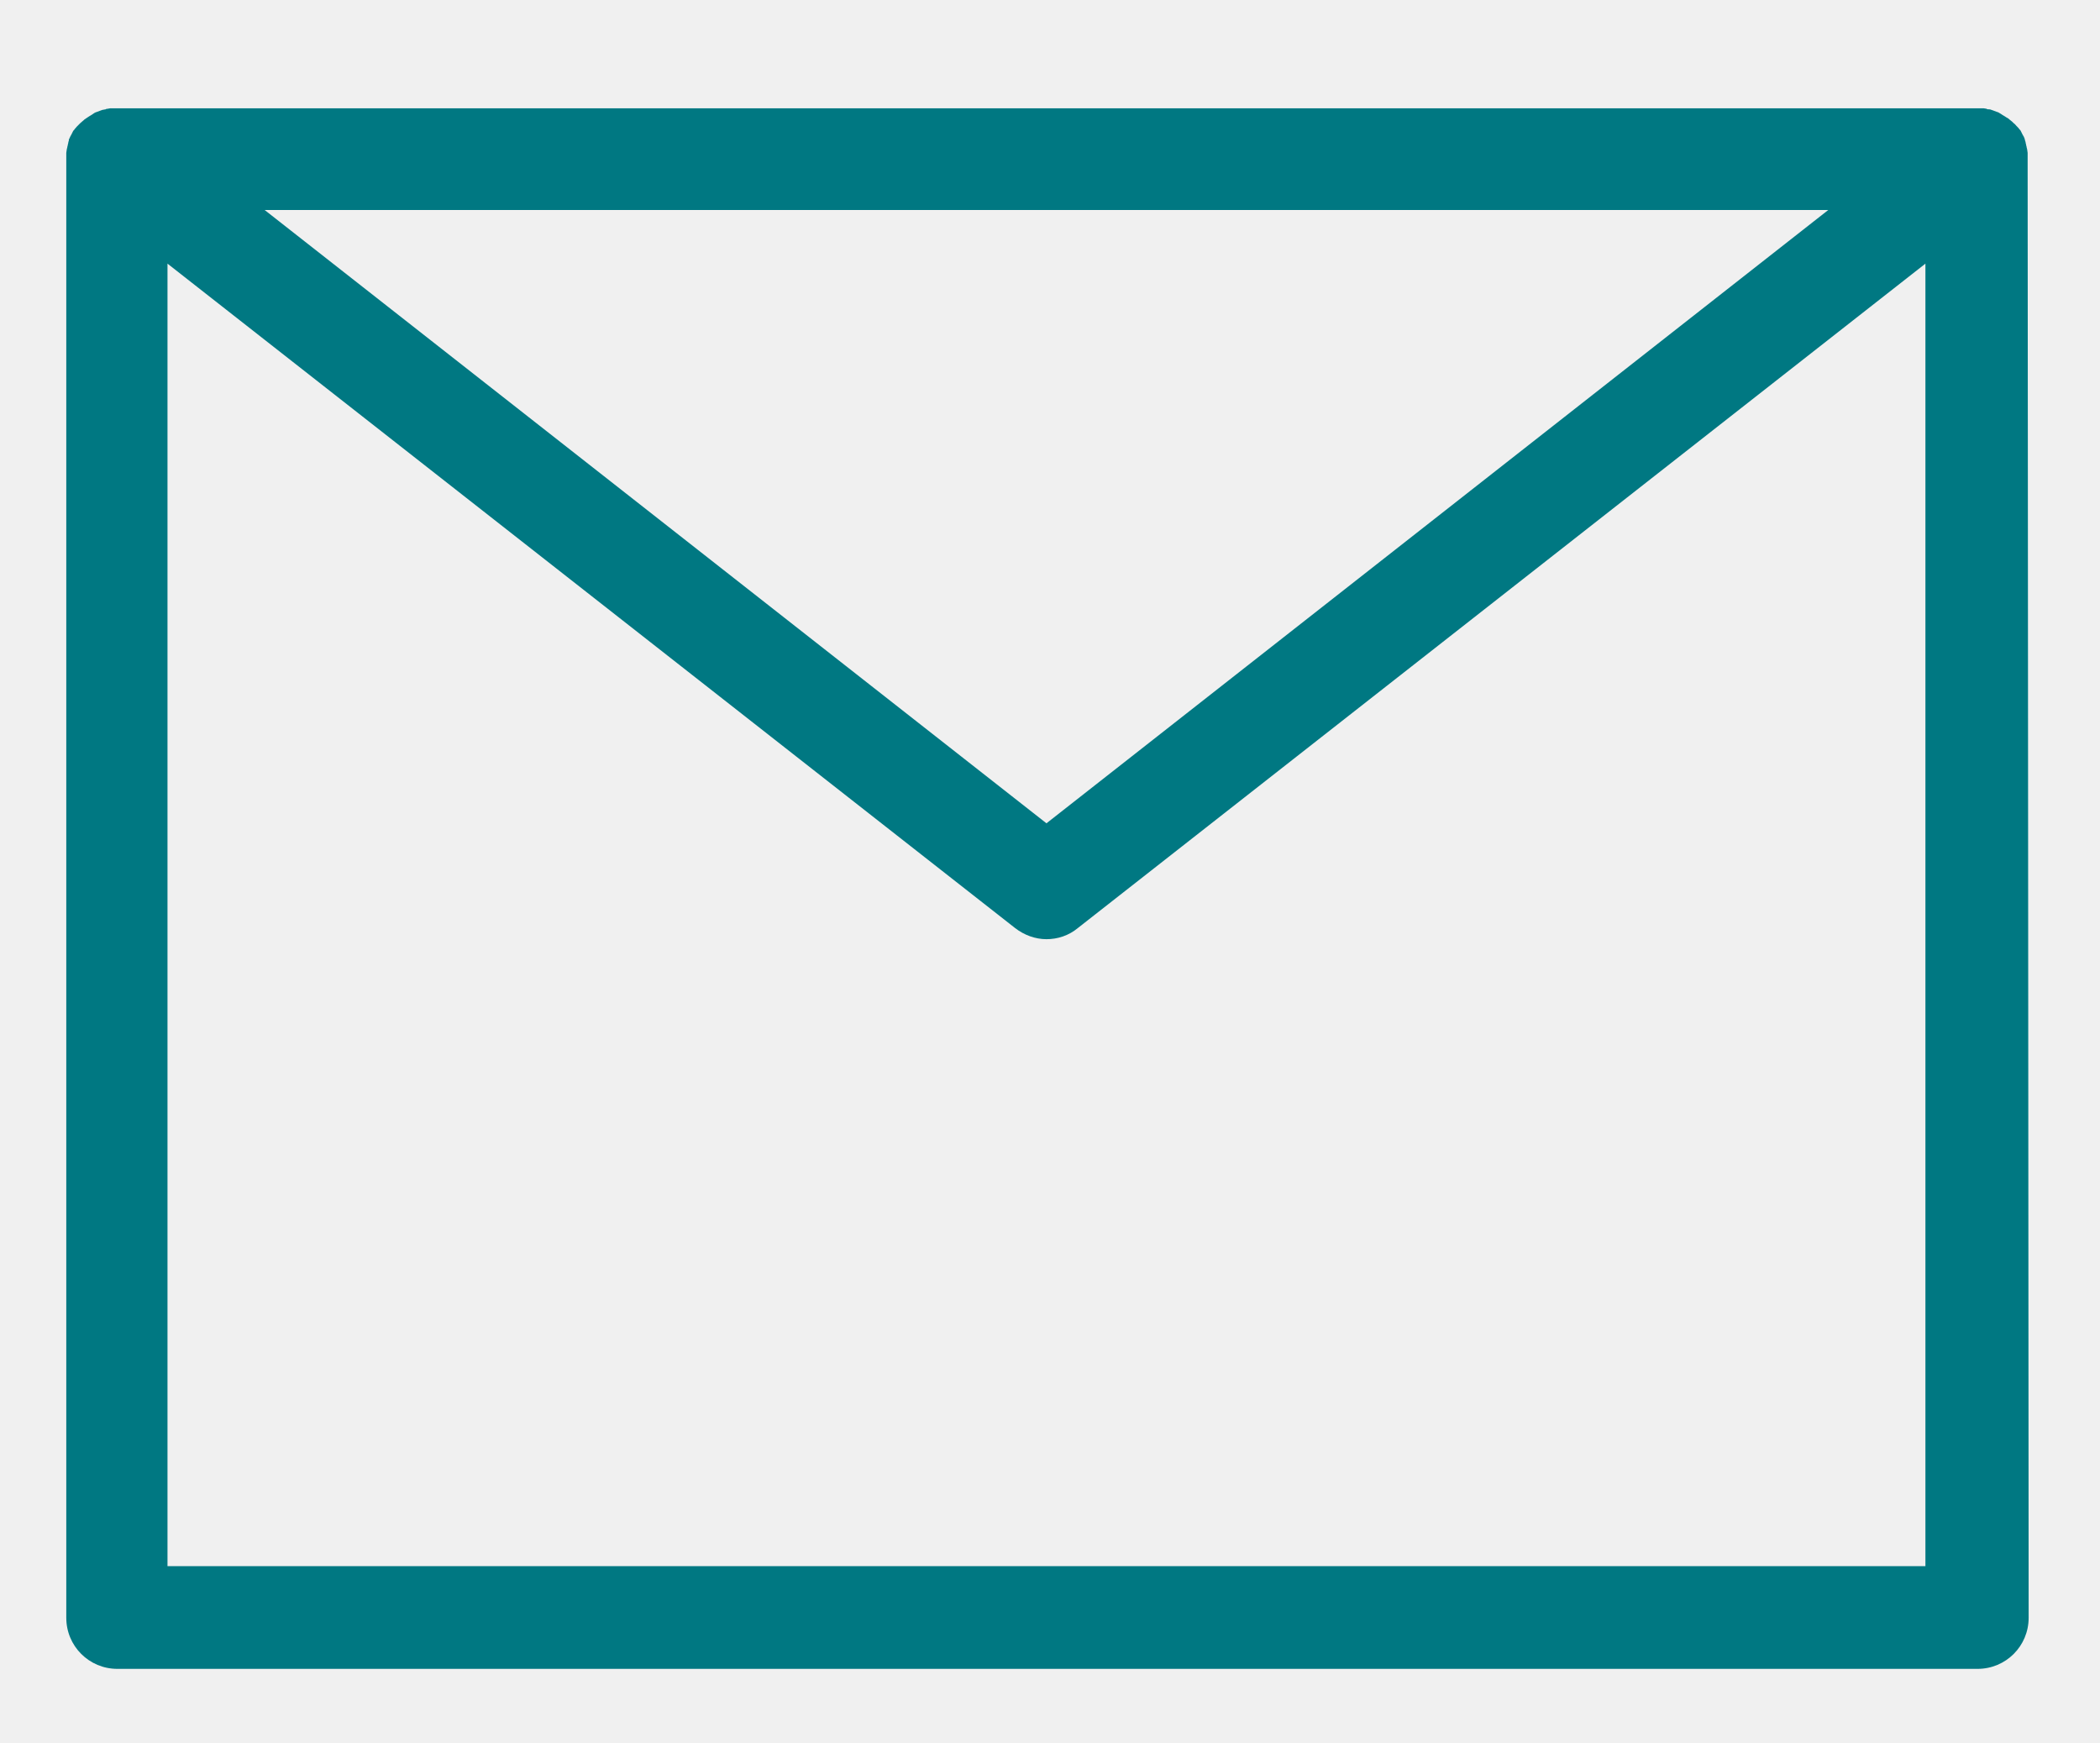
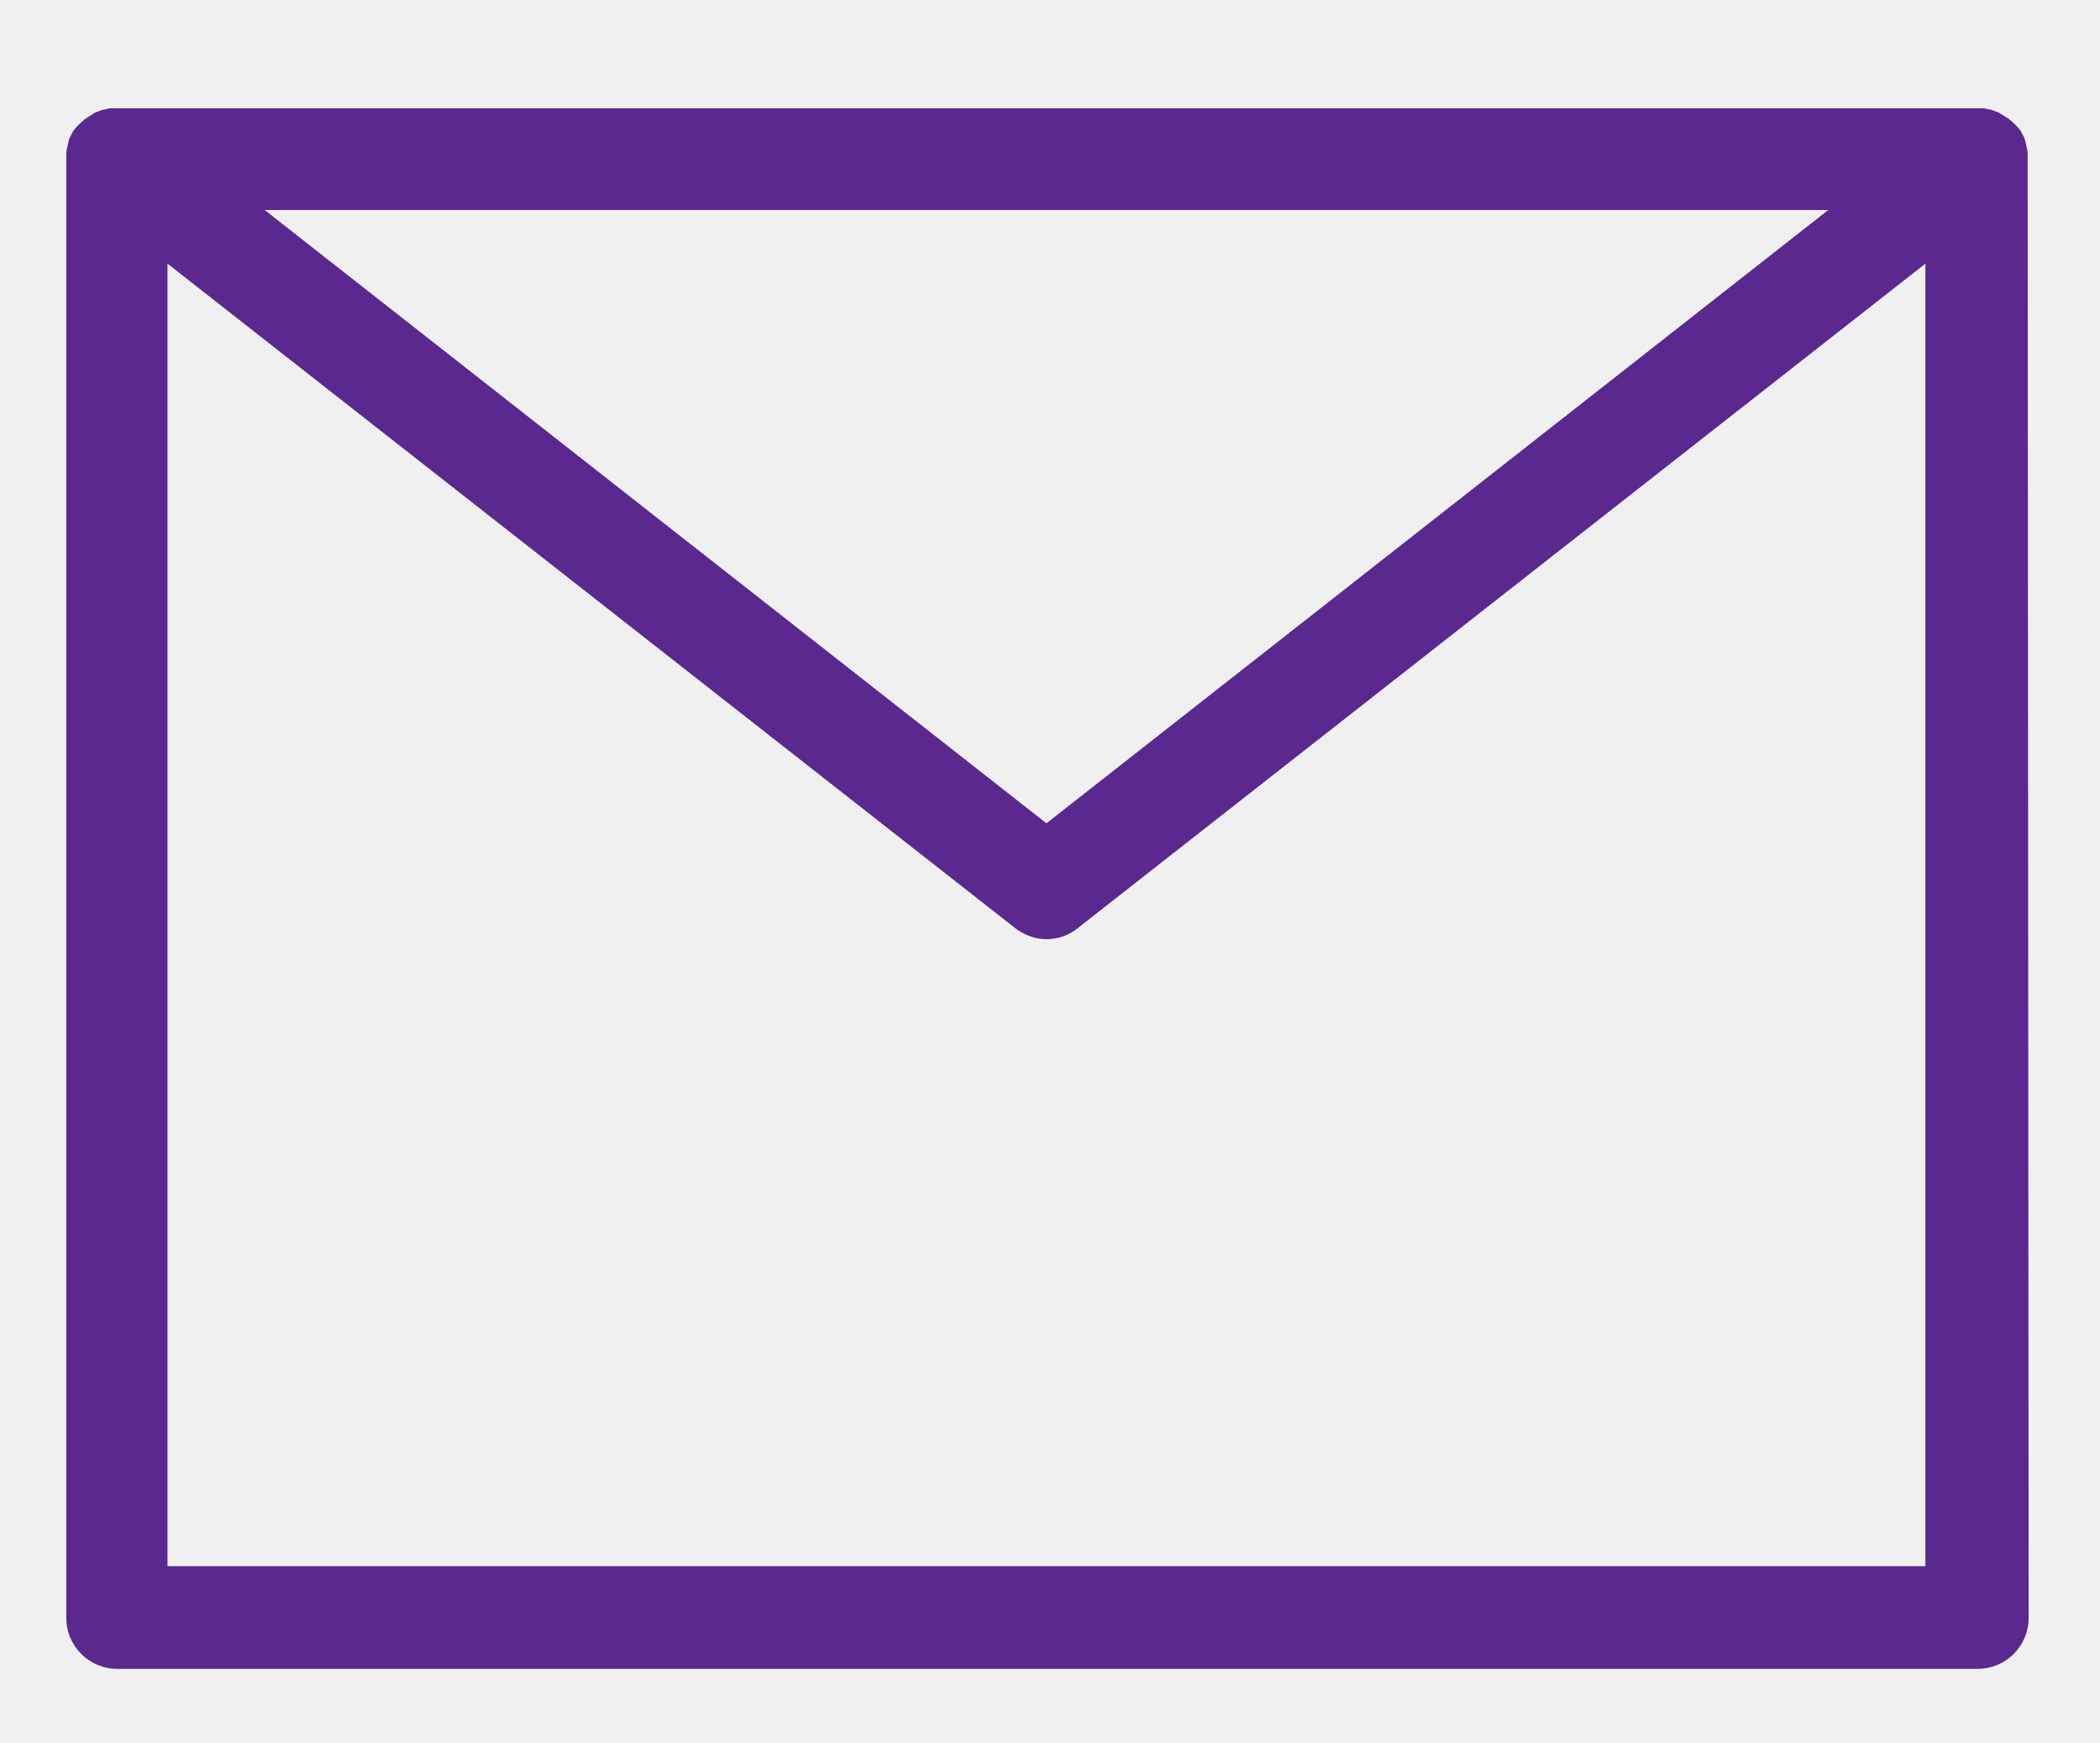
<svg xmlns="http://www.w3.org/2000/svg" version="1.1" id="master-artboard" x="0px" y="0px" viewBox="0 0 415 344.4" style="enable-background:new 0 0 415 344.4;" xml:space="preserve">
  <style type="text/css">
	.st0{fill:#FFFFFF;fill-opacity:0;}
- 	.st1{fill:#007882;}
+ 	.st1{fill:#5A288E;}
</style>
-   <rect id="ee-background" y="0" class="st0" width="415" height="344.4" />
-   <path class="st1" d="M400.7,31.3c0-0.3,0-0.6,0-0.9c0-0.1,0-0.1,0-0.2c0-0.2-0.1-0.5-0.1-0.7c0-0.1-0.1-0.3-0.1-0.4  c0-0.2-0.1-0.3-0.1-0.5c0-0.1-0.1-0.3-0.1-0.4v-0.1c0-0.1-0.1-0.2-0.1-0.3s-0.1-0.3-0.1-0.4c-0.1-0.3-0.2-0.5-0.4-0.8  c0-0.1-0.1-0.1-0.1-0.2c-0.1-0.2-0.2-0.4-0.3-0.6c-0.1-0.1-0.1-0.2-0.2-0.2c-0.1-0.2-0.2-0.3-0.4-0.5c-0.1-0.1-0.1-0.1-0.2-0.2  c-0.2-0.2-0.3-0.4-0.5-0.5l-0.1-0.1c-0.2-0.2-0.4-0.4-0.7-0.6l-0.1-0.1c-0.2-0.2-0.4-0.3-0.6-0.4c-0.1-0.1-0.2-0.1-0.3-0.2  c-0.2-0.1-0.3-0.2-0.5-0.3c-0.1-0.1-0.2-0.1-0.3-0.2c-0.2-0.1-0.3-0.2-0.5-0.3c-0.1,0-0.2-0.1-0.3-0.1c-0.3-0.1-0.5-0.2-0.8-0.3  c-0.1,0-0.2-0.1-0.3-0.1c-0.2-0.1-0.4-0.1-0.6-0.1c-0.1,0-0.2,0-0.3-0.1c-0.2,0-0.4-0.1-0.6-0.1c-0.1,0-0.2,0-0.3,0  c-0.3,0-0.6,0-0.9,0H23c-0.3,0-0.6,0-0.9,0c-0.1,0-0.2,0-0.3,0c-0.2,0-0.4,0.1-0.6,0.1c-0.1,0-0.2,0-0.3,0.1c-0.2,0-0.4,0.1-0.6,0.1  c-0.1,0-0.2,0.1-0.3,0.1c-0.3,0.1-0.5,0.2-0.8,0.3c-0.1,0-0.2,0.1-0.3,0.1c-0.2,0.1-0.4,0.2-0.5,0.3s-0.2,0.1-0.3,0.2  c-0.2,0.1-0.3,0.2-0.5,0.3c-0.1,0.1-0.2,0.1-0.3,0.2c-0.2,0.1-0.4,0.3-0.6,0.4l-0.1,0.1c-0.2,0.2-0.5,0.4-0.7,0.6l-0.1,0.1  c-0.2,0.2-0.3,0.3-0.5,0.5c-0.1,0.1-0.1,0.1-0.2,0.2c-0.1,0.2-0.3,0.3-0.4,0.5c-0.1,0.1-0.1,0.2-0.2,0.2c-0.1,0.2-0.2,0.4-0.3,0.6  c0,0.1-0.1,0.1-0.1,0.2c-0.1,0.2-0.3,0.5-0.4,0.8c-0.1,0.1-0.1,0.3-0.1,0.4c0,0.1-0.1,0.2-0.1,0.3v0.1c0,0.1-0.1,0.3-0.1,0.4  c0,0.2-0.1,0.3-0.1,0.5c0,0.1-0.1,0.3-0.1,0.4c0,0.2-0.1,0.5-0.1,0.7c0,0.1,0,0.1,0,0.2c0,0.3,0,0.6,0,0.9v0.1v288.3  c0,5.6,4.5,10.1,10.1,10.1h367.6c5.6,0,10.1-4.5,10.1-10.1L400.7,31.3C400.7,31.4,400.7,31.3,400.7,31.3z M361.3,41.5L206.8,162.7  L52.3,41.5H361.3z M33.1,309.5V52.1l167.5,131.3c1.8,1.4,4,2.2,6.2,2.2s4.4-0.7,6.2-2.2L380.5,52.1v257.4H33.1z" />
+   <rect id="ee-background" class="st0" width="415" height="344.4" />
+   <path class="st1" d="M400.7,31.3c0-0.3,0-0.6,0-0.9c0-0.1,0-0.1,0-0.2c0-0.2-0.1-0.5-0.1-0.7c0-0.1-0.1-0.3-0.1-0.4  c0-0.2-0.1-0.3-0.1-0.5c0-0.1-0.1-0.3-0.1-0.4v-0.1c0-0.1-0.1-0.2-0.1-0.3s-0.1-0.3-0.1-0.4c-0.1-0.3-0.2-0.5-0.4-0.8  c0-0.1-0.1-0.1-0.1-0.2c-0.1-0.2-0.2-0.4-0.3-0.6c-0.1-0.1-0.1-0.2-0.2-0.2c-0.1-0.2-0.2-0.3-0.4-0.5c-0.1-0.1-0.1-0.1-0.2-0.2  c-0.2-0.2-0.3-0.4-0.5-0.5l-0.1-0.1c-0.2-0.2-0.4-0.4-0.7-0.6l-0.1-0.1c-0.2-0.2-0.4-0.3-0.6-0.4c-0.1-0.1-0.2-0.1-0.3-0.2  c-0.2-0.1-0.3-0.2-0.5-0.3c-0.1-0.1-0.2-0.1-0.3-0.2c-0.2-0.1-0.3-0.2-0.5-0.3c-0.1,0-0.2-0.1-0.3-0.1c-0.3-0.1-0.5-0.2-0.8-0.3  c-0.1,0-0.2-0.1-0.3-0.1c-0.2-0.1-0.4-0.1-0.6-0.1c-0.1,0-0.2,0-0.3-0.1c-0.2,0-0.4-0.1-0.6-0.1c-0.1,0-0.2,0-0.3,0  c-0.3,0-0.6,0-0.9,0H23c-0.3,0-0.6,0-0.9,0c-0.1,0-0.2,0-0.3,0c-0.2,0-0.4,0.1-0.6,0.1c-0.1,0-0.2,0-0.3,0.1c-0.2,0-0.4,0.1-0.6,0.1  c-0.1,0-0.2,0.1-0.3,0.1c-0.3,0.1-0.5,0.2-0.8,0.3c-0.1,0-0.2,0.1-0.3,0.1c-0.2,0.1-0.4,0.2-0.5,0.3s-0.2,0.1-0.3,0.2  c-0.2,0.1-0.3,0.2-0.5,0.3c-0.1,0.1-0.2,0.1-0.3,0.2c-0.2,0.1-0.4,0.3-0.6,0.4l-0.1,0.1c-0.2,0.2-0.5,0.4-0.7,0.6l-0.1,0.1  c-0.2,0.2-0.3,0.3-0.5,0.5c-0.1,0.1-0.1,0.1-0.2,0.2c-0.1,0.2-0.3,0.3-0.4,0.5c-0.1,0.1-0.1,0.2-0.2,0.2c-0.1,0.2-0.2,0.4-0.3,0.6  c0,0.1-0.1,0.1-0.1,0.2c-0.1,0.2-0.3,0.5-0.4,0.8c-0.1,0.1-0.1,0.3-0.1,0.4s-0.1,0.2-0.1,0.3v0.1c0,0.1-0.1,0.3-0.1,0.4  c0,0.2-0.1,0.3-0.1,0.5c0,0.1-0.1,0.3-0.1,0.4c0,0.2-0.1,0.5-0.1,0.7c0,0.1,0,0.1,0,0.2c0,0.3,0,0.6,0,0.9v0.1v288.3  c0,5.6,4.5,10.1,10.1,10.1h367.6c5.6,0,10.1-4.5,10.1-10.1L400.7,31.3C400.7,31.4,400.7,31.3,400.7,31.3z M361.3,41.5L206.8,162.7  L52.3,41.5H361.3z M33.1,309.5V52.1l167.5,131.3c1.8,1.4,4,2.2,6.2,2.2s4.4-0.7,6.2-2.2L380.5,52.1v257.4H33.1z" />
</svg>
